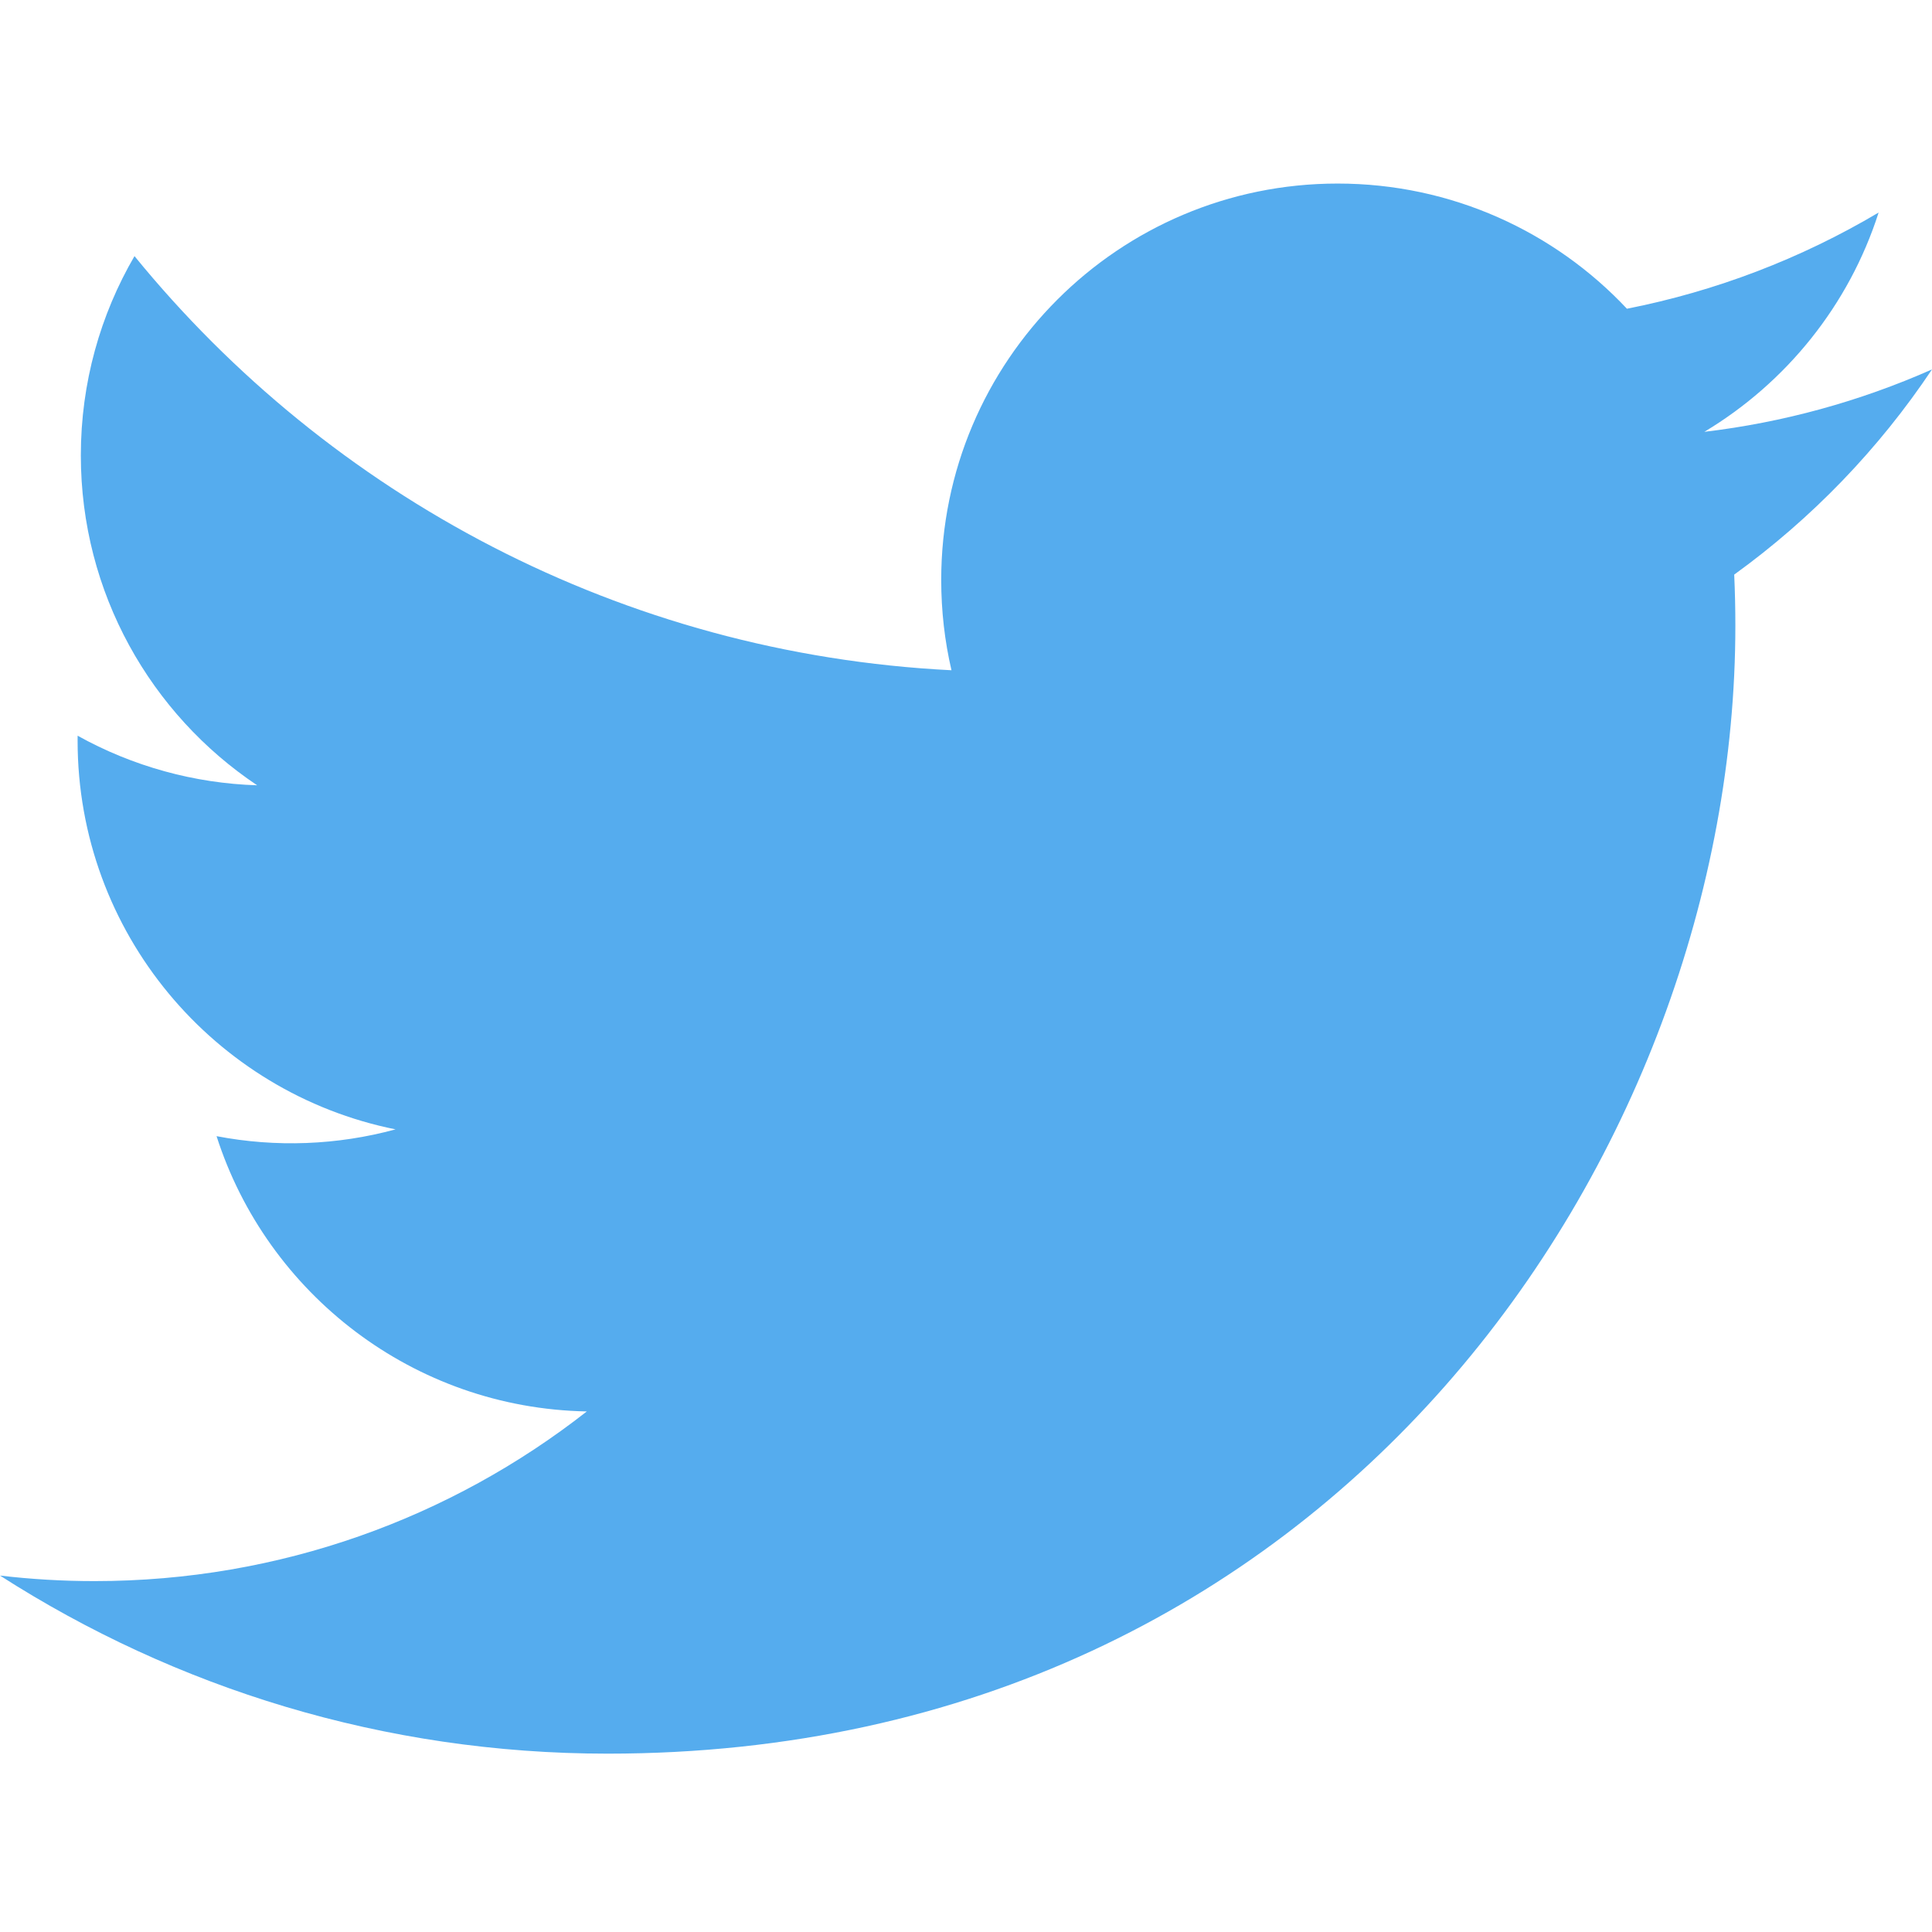
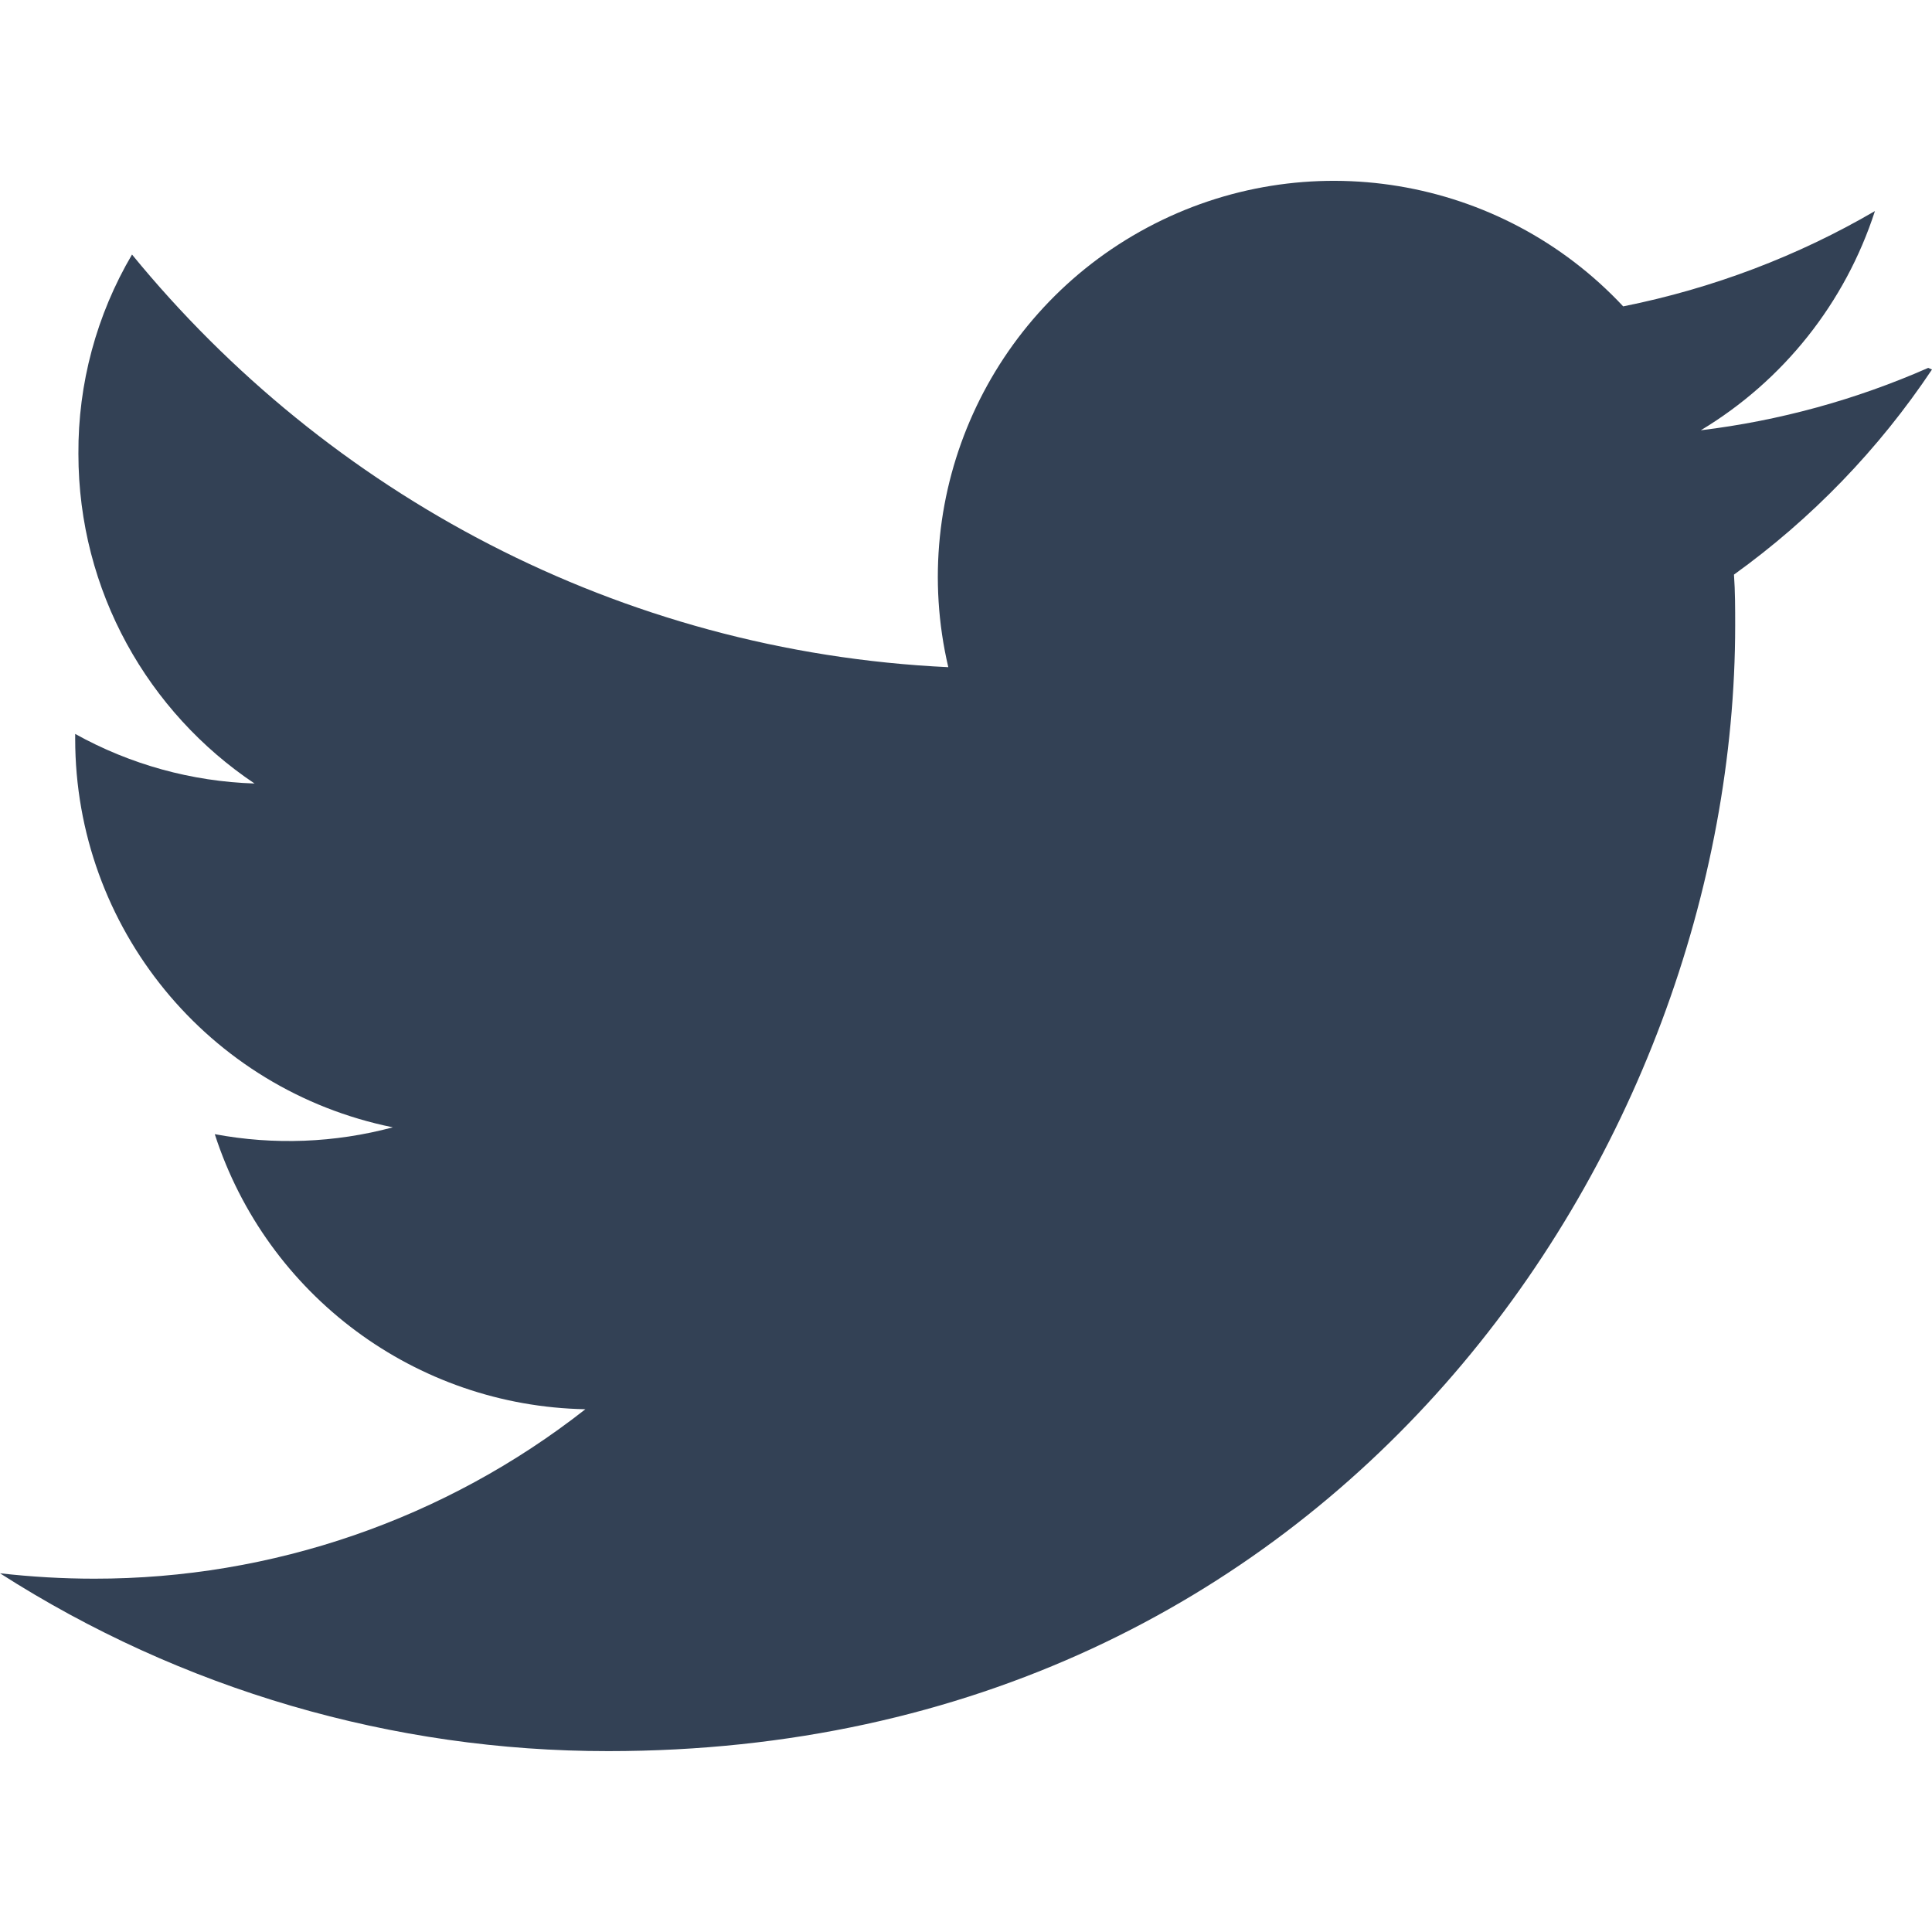
- <svg xmlns="http://www.w3.org/2000/svg" width="50" height="50" viewBox="0 0 256 209">
-   <path fill="#55acee" d="M256 25.45a105.04 105.04 0 0 1-30.166 8.27c10.845-6.5 19.172-16.793 23.093-29.057a105.183 105.183 0 0 1-33.351 12.745C205.995 7.201 192.346.822 177.239.822c-29.006 0-52.523 23.516-52.523 52.52c0 4.117.465 8.125 1.36 11.97c-43.65-2.191-82.35-23.1-108.255-54.876c-4.52 7.757-7.11 16.78-7.11 26.404c0 18.222 9.273 34.297 23.365 43.716a52.312 52.312 0 0 1-23.79-6.57c-.003.22-.003.44-.003.661c0 25.447 18.104 46.675 42.13 51.5a52.592 52.592 0 0 1-23.718.9c6.683 20.866 26.08 36.05 49.062 36.475c-17.975 14.086-40.622 22.483-65.228 22.483c-4.24 0-8.42-.249-12.529-.734c23.243 14.902 50.85 23.597 80.51 23.597c96.607 0 149.434-80.031 149.434-149.435c0-2.278-.05-4.543-.152-6.795A106.748 106.748 0 0 0 256 25.45" />
+ <svg xmlns="http://www.w3.org/2000/svg" width="1em" height="1em" viewBox="0 0 24 24">
+   <path fill="#334155" d="M23.953 4.57a10 10 0 0 1-2.825.775a4.958 4.958 0 0 0 2.163-2.723c-.951.555-2.005.959-3.127 1.184a4.92 4.92 0 0 0-8.384 4.482C7.69 8.095 4.067 6.13 1.64 3.162a4.822 4.822 0 0 0-.666 2.475c0 1.71.87 3.213 2.188 4.096a4.904 4.904 0 0 1-2.228-.616v.06a4.923 4.923 0 0 0 3.946 4.827a4.996 4.996 0 0 1-2.212.085a4.936 4.936 0 0 0 4.604 3.417a9.867 9.867 0 0 1-6.102 2.105c-.39 0-.779-.023-1.17-.067a13.995 13.995 0 0 0 7.557 2.209c9.053 0 13.998-7.496 13.998-13.985c0-.21 0-.42-.015-.63A9.935 9.935 0 0 0 24 4.59z" />
</svg>
